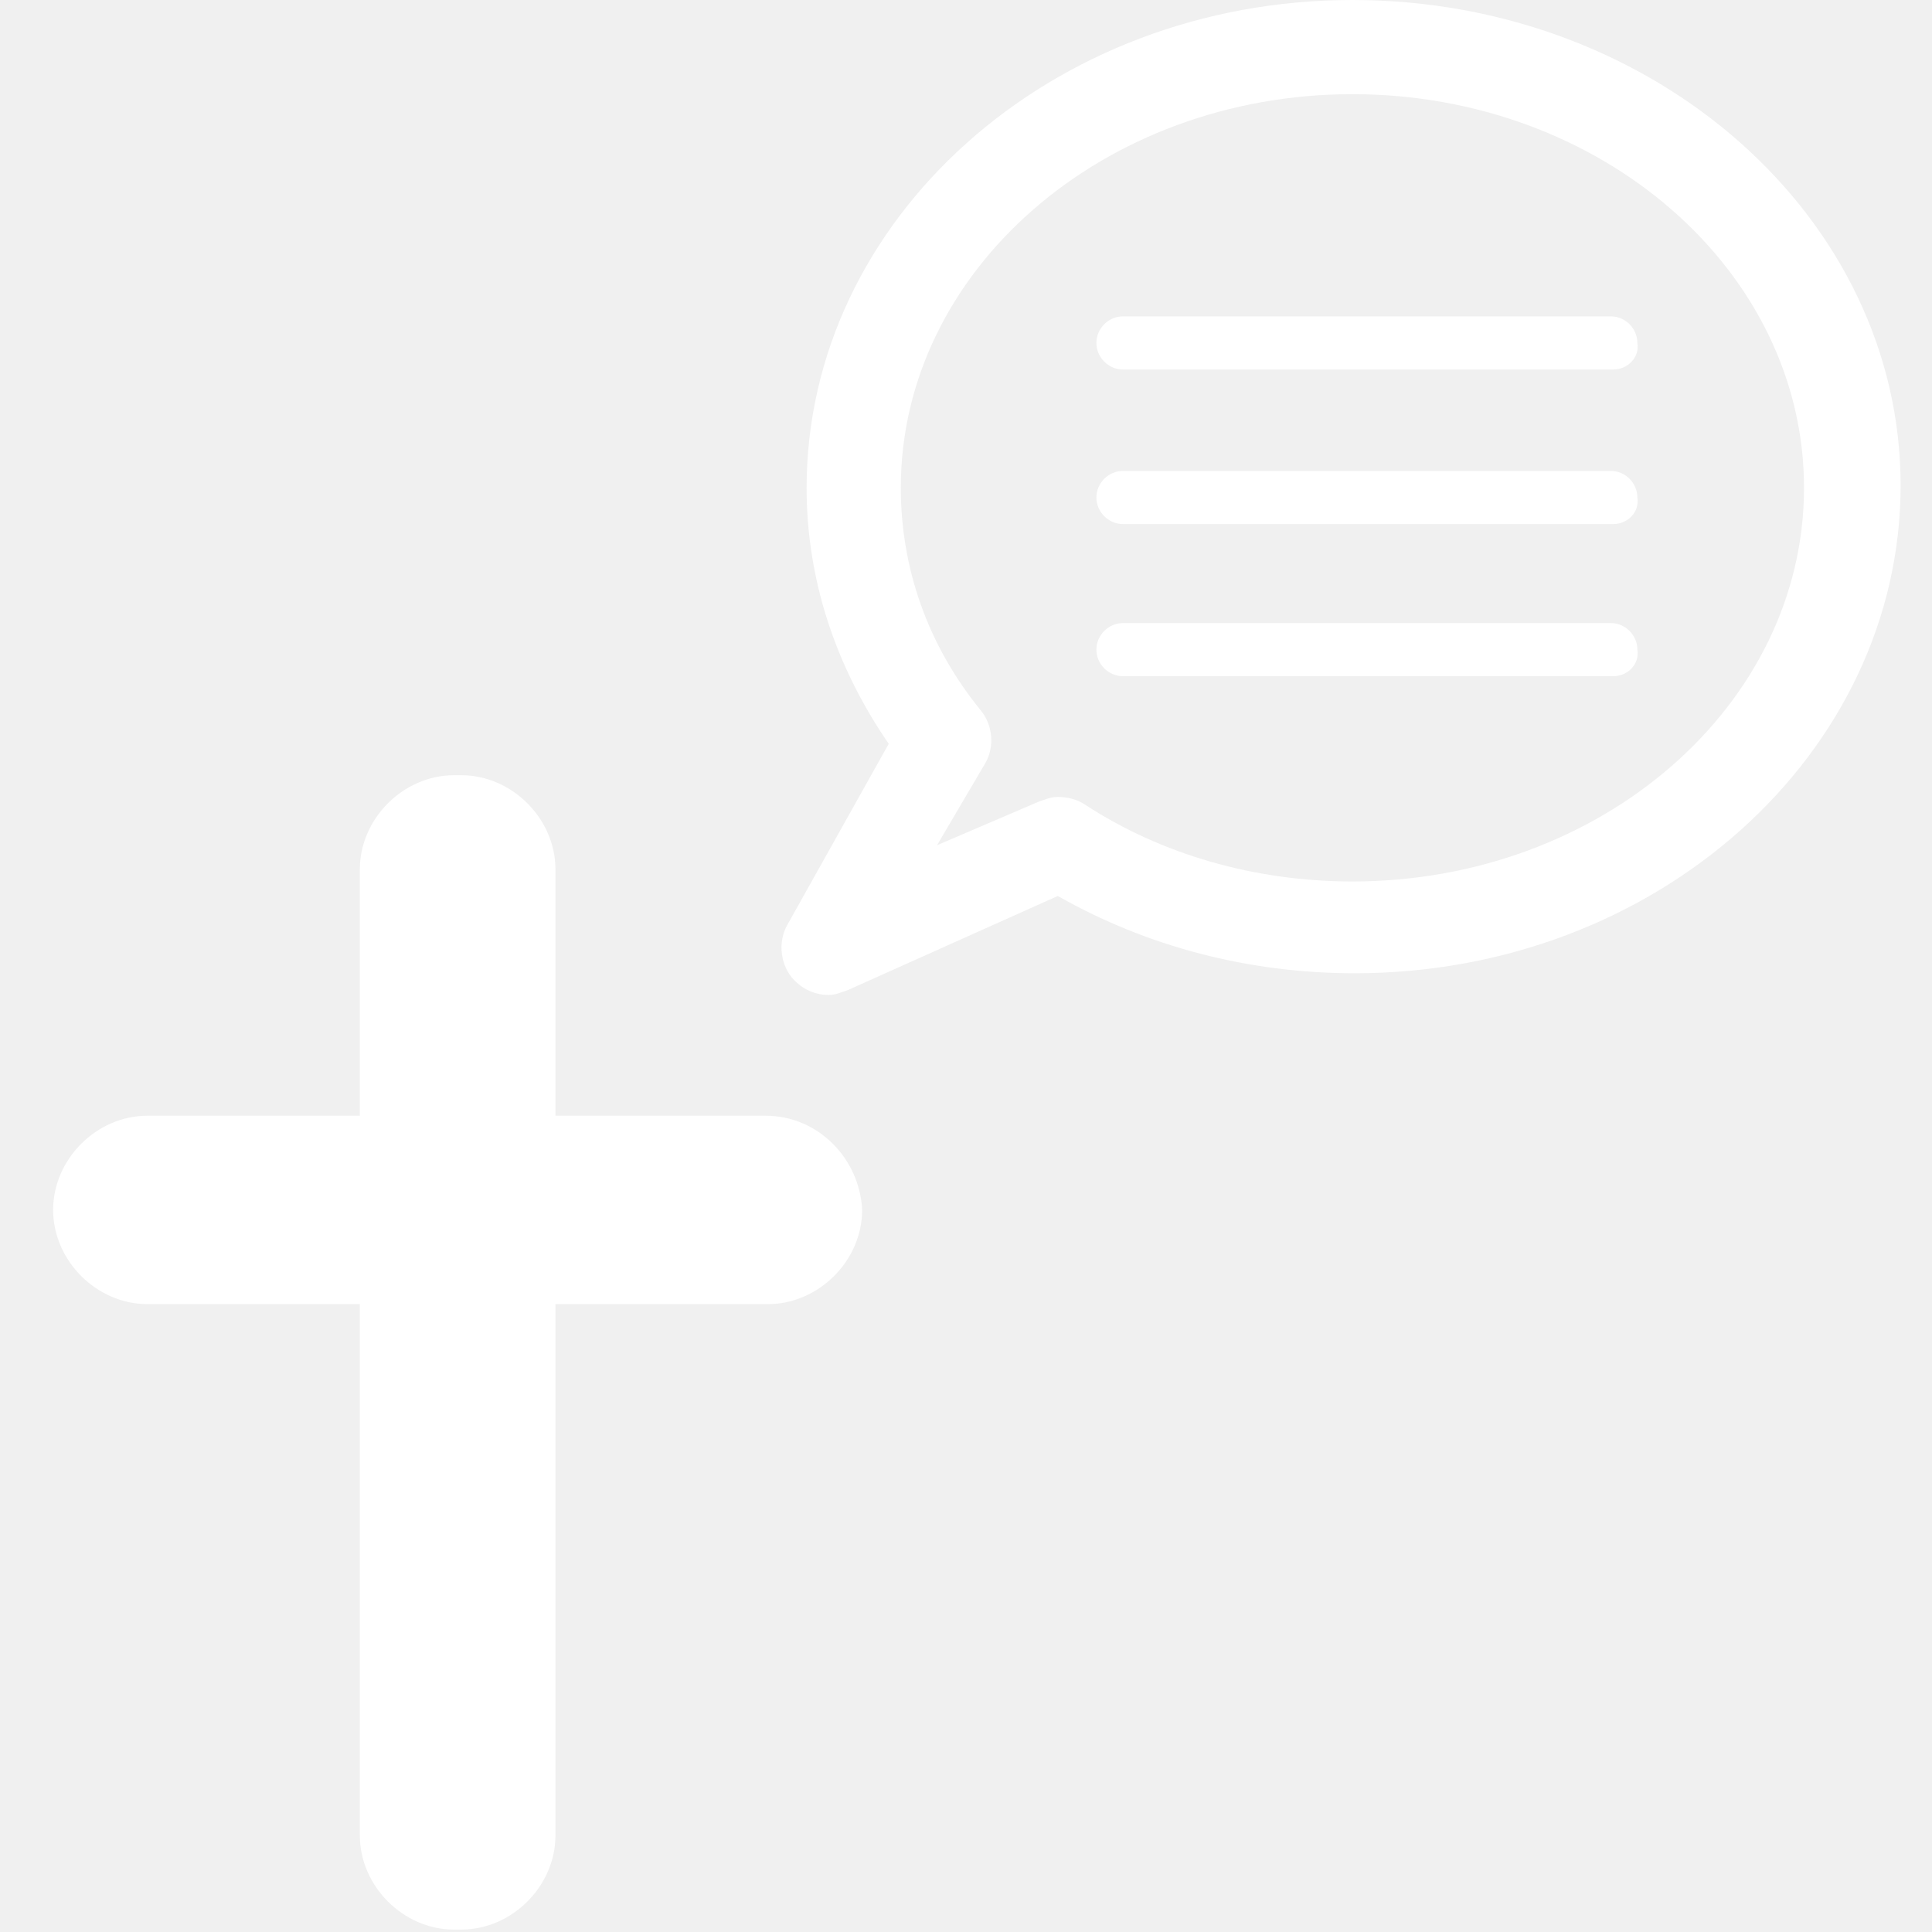
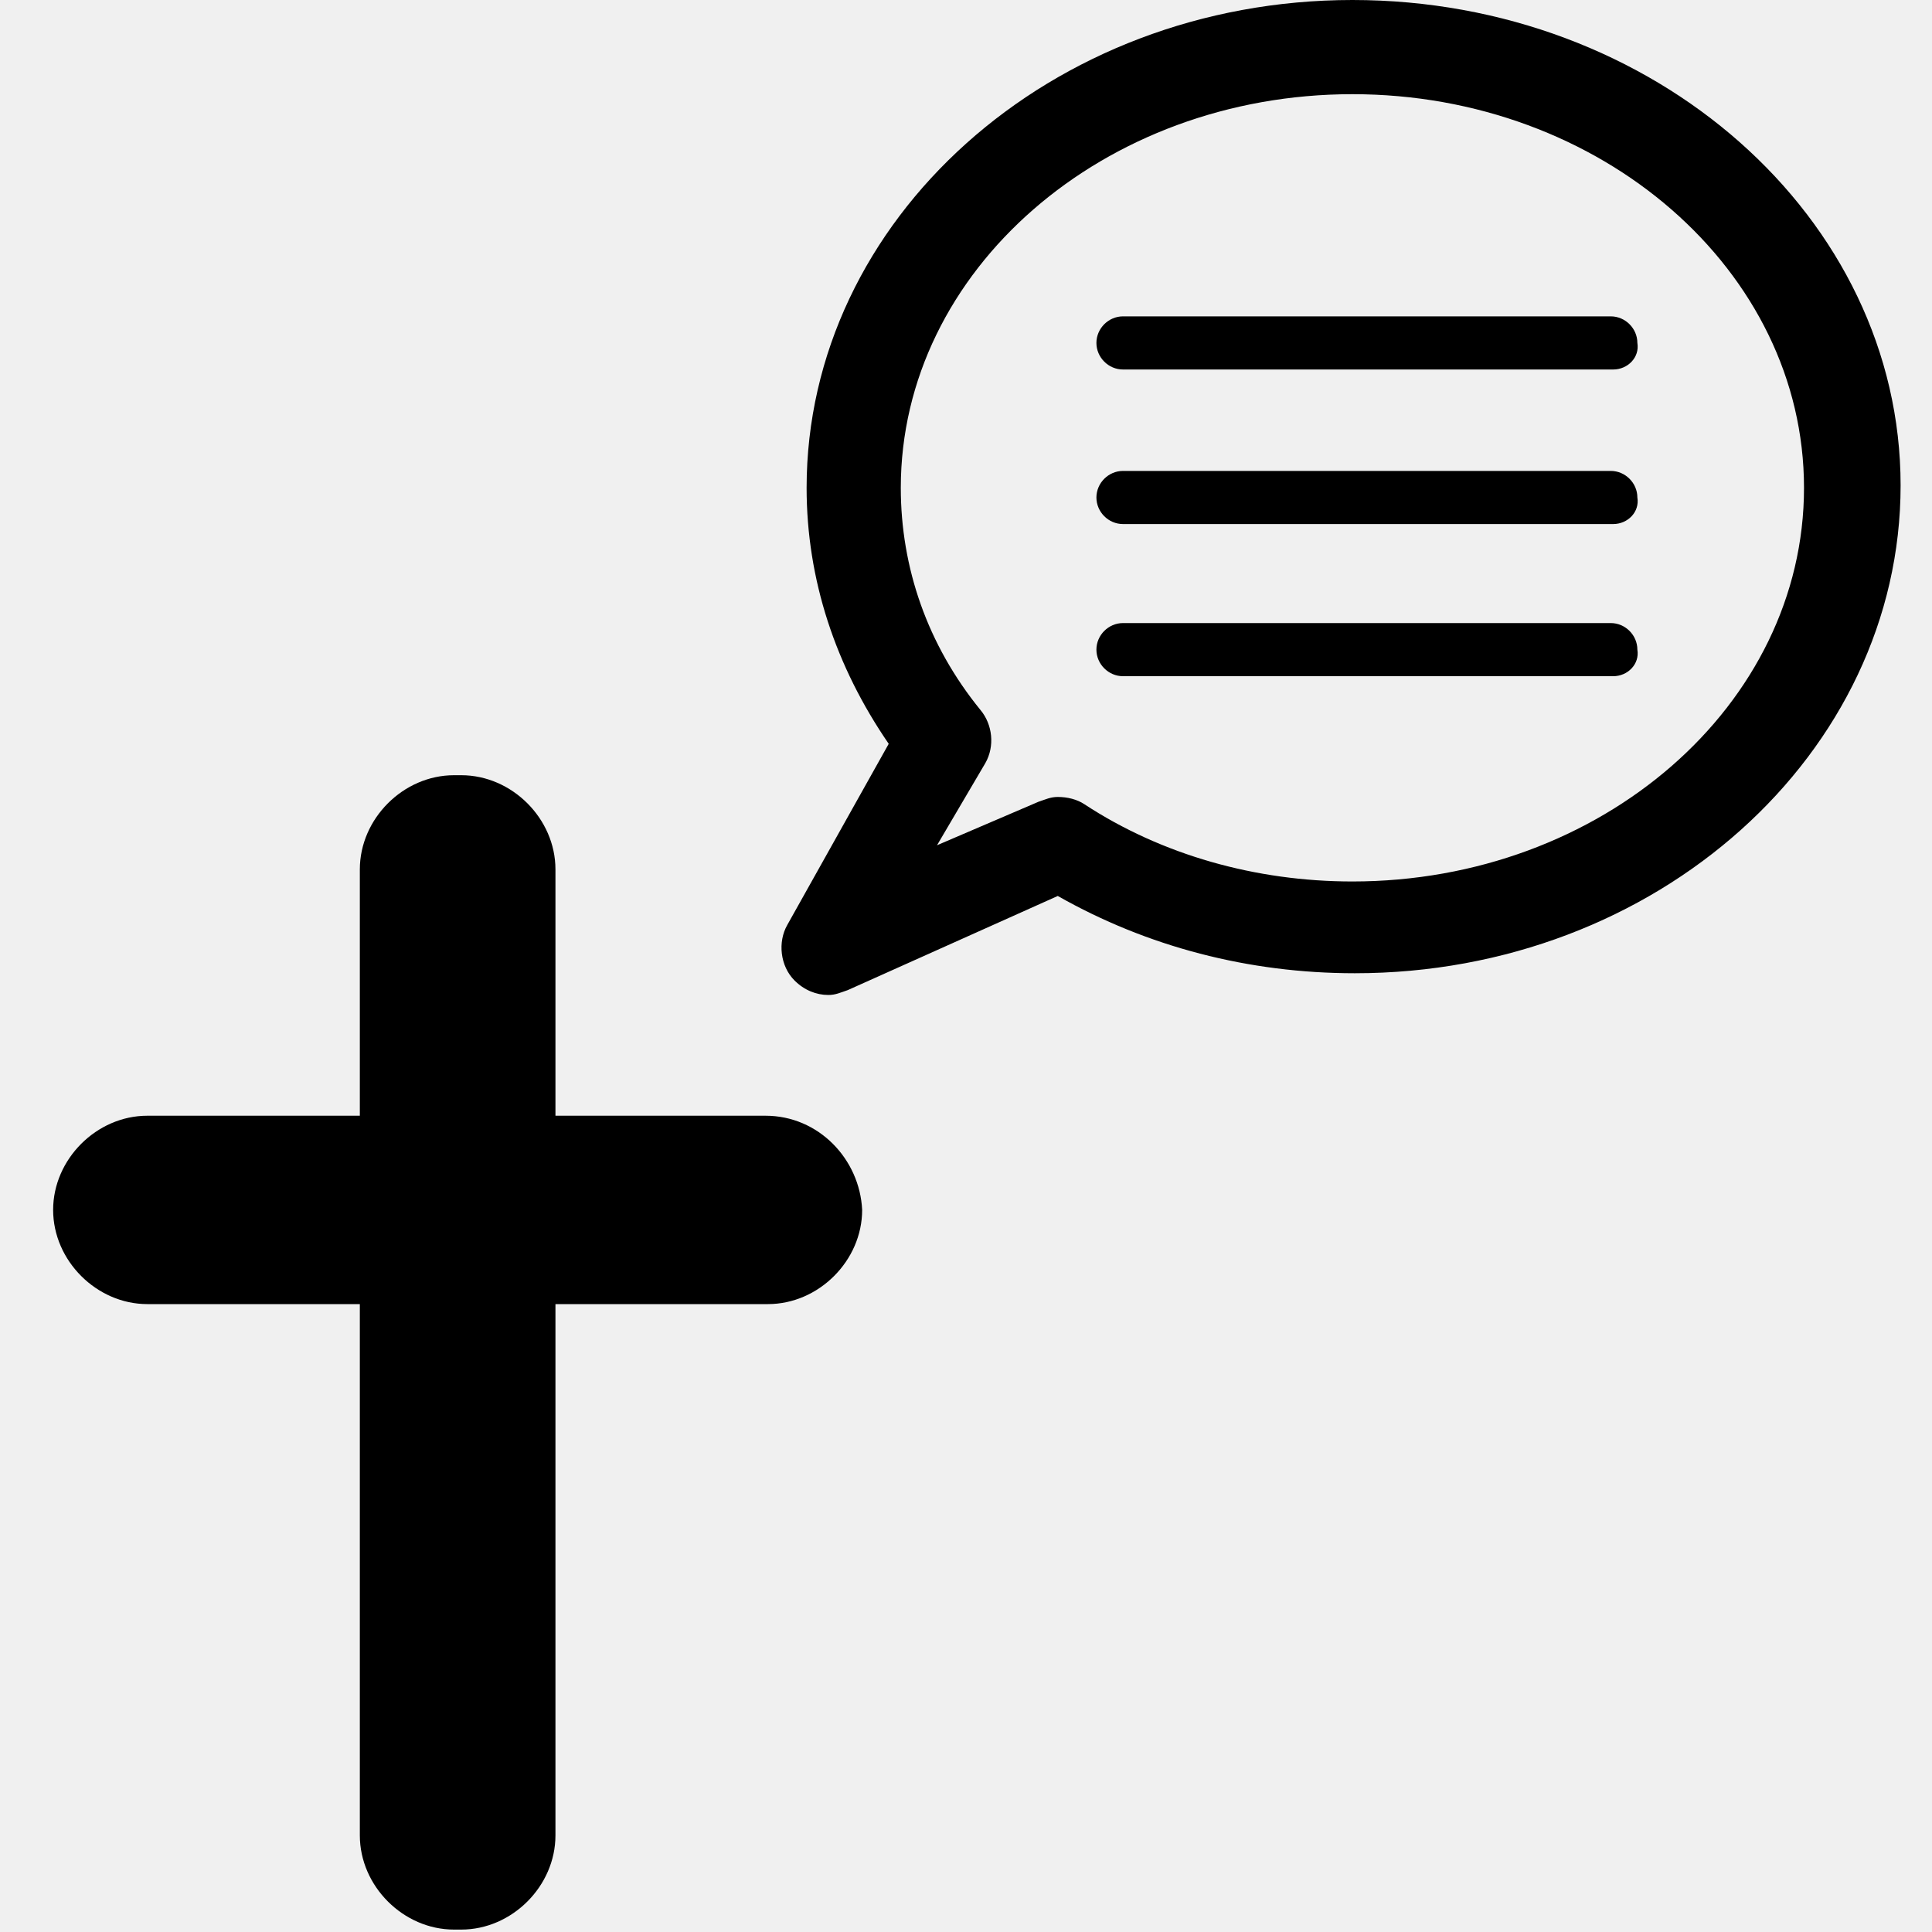
<svg xmlns="http://www.w3.org/2000/svg" version="1.1" baseProfile="tiny" id="Calque_1" x="0px" y="0px" viewBox="0 0 80 80" xml:space="preserve">
-   <path fill="#FFFFFF" d="M31.7,46.2H23V36c0-2.1-1.8-3.9-3.9-3.9h-0.3c-2.1,0-3.9,1.8-3.9,3.9v10.2H6.1c-2.1,0-3.9,1.8-3.9,3.9  c0,2.1,1.8,3.9,3.9,3.9h8.8v22c0,2.1,1.8,3.9,3.9,3.9h0.3c2.1,0,3.9-1.8,3.9-3.9v-22h8.8c2.1,0,3.9-1.8,3.9-3.9  C35.6,48,33.9,46.2,31.7,46.2z" />
-   <path fill="#FFFFFF" d="M66.8,15.3H46.5c-0.6,0-1.1-0.5-1.1-1.1v0c0-0.6,0.5-1.1,1.1-1.1h20.2c0.6,0,1.1,0.5,1.1,1.1v0  C67.9,14.8,67.4,15.3,66.8,15.3z" />
-   <path fill="#FFFFFF" d="M66.8,21.7H46.5c-0.6,0-1.1-0.5-1.1-1.1v0c0-0.6,0.5-1.1,1.1-1.1h20.2c0.6,0,1.1,0.5,1.1,1.1v0  C67.9,21.2,67.4,21.7,66.8,21.7z" />
-   <path fill="#FFFFFF" d="M66.8,28H46.5c-0.6,0-1.1-0.5-1.1-1.1v0c0-0.6,0.5-1.1,1.1-1.1h20.2c0.6,0,1.1,0.5,1.1,1.1v0  C67.9,27.5,67.4,28,66.8,28z" />
-   <path fill="#FFFFFF" d="M56,0C43.5,0,33.4,9.1,33.4,20.2c0,3.8,1.2,7.4,3.4,10.6l-4.2,7.5c-0.4,0.7-0.3,1.7,0.3,2.3  c0.4,0.4,0.9,0.6,1.4,0.6c0.3,0,0.5-0.1,0.8-0.2l8.7-3.9c3.7,2.1,7.9,3.2,12.3,3.2c12.5,0,22.6-9.1,22.6-20.2S68.5,0,56,0z M56,36.5  c-4,0-7.9-1.1-11.1-3.2c-0.3-0.2-0.7-0.3-1.1-0.3c-0.3,0-0.5,0.1-0.8,0.2L38.8,35l2-3.4c0.4-0.7,0.3-1.6-0.2-2.2  c-2.2-2.7-3.3-5.9-3.3-9.2c0-9,8.4-16.3,18.7-16.3s18.7,7.3,18.7,16.3S66.3,36.5,56,36.5z" />
+   <path fill="currentcolor" d="M31.7,46.2H23V36c0-2.1-1.8-3.9-3.9-3.9h-0.3c-2.1,0-3.9,1.8-3.9,3.9v10.2H6.1c-2.1,0-3.9,1.8-3.9,3.9  c0,2.1,1.8,3.9,3.9,3.9h8.8v22c0,2.1,1.8,3.9,3.9,3.9h0.3c2.1,0,3.9-1.8,3.9-3.9v-22h8.8c2.1,0,3.9-1.8,3.9-3.9  C35.6,48,33.9,46.2,31.7,46.2z" />
+   <path fill="currentcolor" d="M66.8,15.3H46.5c-0.6,0-1.1-0.5-1.1-1.1v0c0-0.6,0.5-1.1,1.1-1.1h20.2c0.6,0,1.1,0.5,1.1,1.1v0  C67.9,14.8,67.4,15.3,66.8,15.3z" />
+   <path fill="currentcolor" d="M66.8,21.7H46.5c-0.6,0-1.1-0.5-1.1-1.1v0c0-0.6,0.5-1.1,1.1-1.1h20.2c0.6,0,1.1,0.5,1.1,1.1v0  C67.9,21.2,67.4,21.7,66.8,21.7z" />
+   <path fill="currentcolor" d="M66.8,28H46.5c-0.6,0-1.1-0.5-1.1-1.1v0c0-0.6,0.5-1.1,1.1-1.1h20.2c0.6,0,1.1,0.5,1.1,1.1v0  C67.9,27.5,67.4,28,66.8,28z" />
+   <path fill="currentcolor" d="M56,0C43.5,0,33.4,9.1,33.4,20.2c0,3.8,1.2,7.4,3.4,10.6l-4.2,7.5c-0.4,0.7-0.3,1.7,0.3,2.3  c0.4,0.4,0.9,0.6,1.4,0.6c0.3,0,0.5-0.1,0.8-0.2l8.7-3.9c3.7,2.1,7.9,3.2,12.3,3.2c12.5,0,22.6-9.1,22.6-20.2S68.5,0,56,0z M56,36.5  c-4,0-7.9-1.1-11.1-3.2c-0.3-0.2-0.7-0.3-1.1-0.3c-0.3,0-0.5,0.1-0.8,0.2L38.8,35l2-3.4c0.4-0.7,0.3-1.6-0.2-2.2  c-2.2-2.7-3.3-5.9-3.3-9.2c0-9,8.4-16.3,18.7-16.3s18.7,7.3,18.7,16.3S66.3,36.5,56,36.5z" />
</svg>
